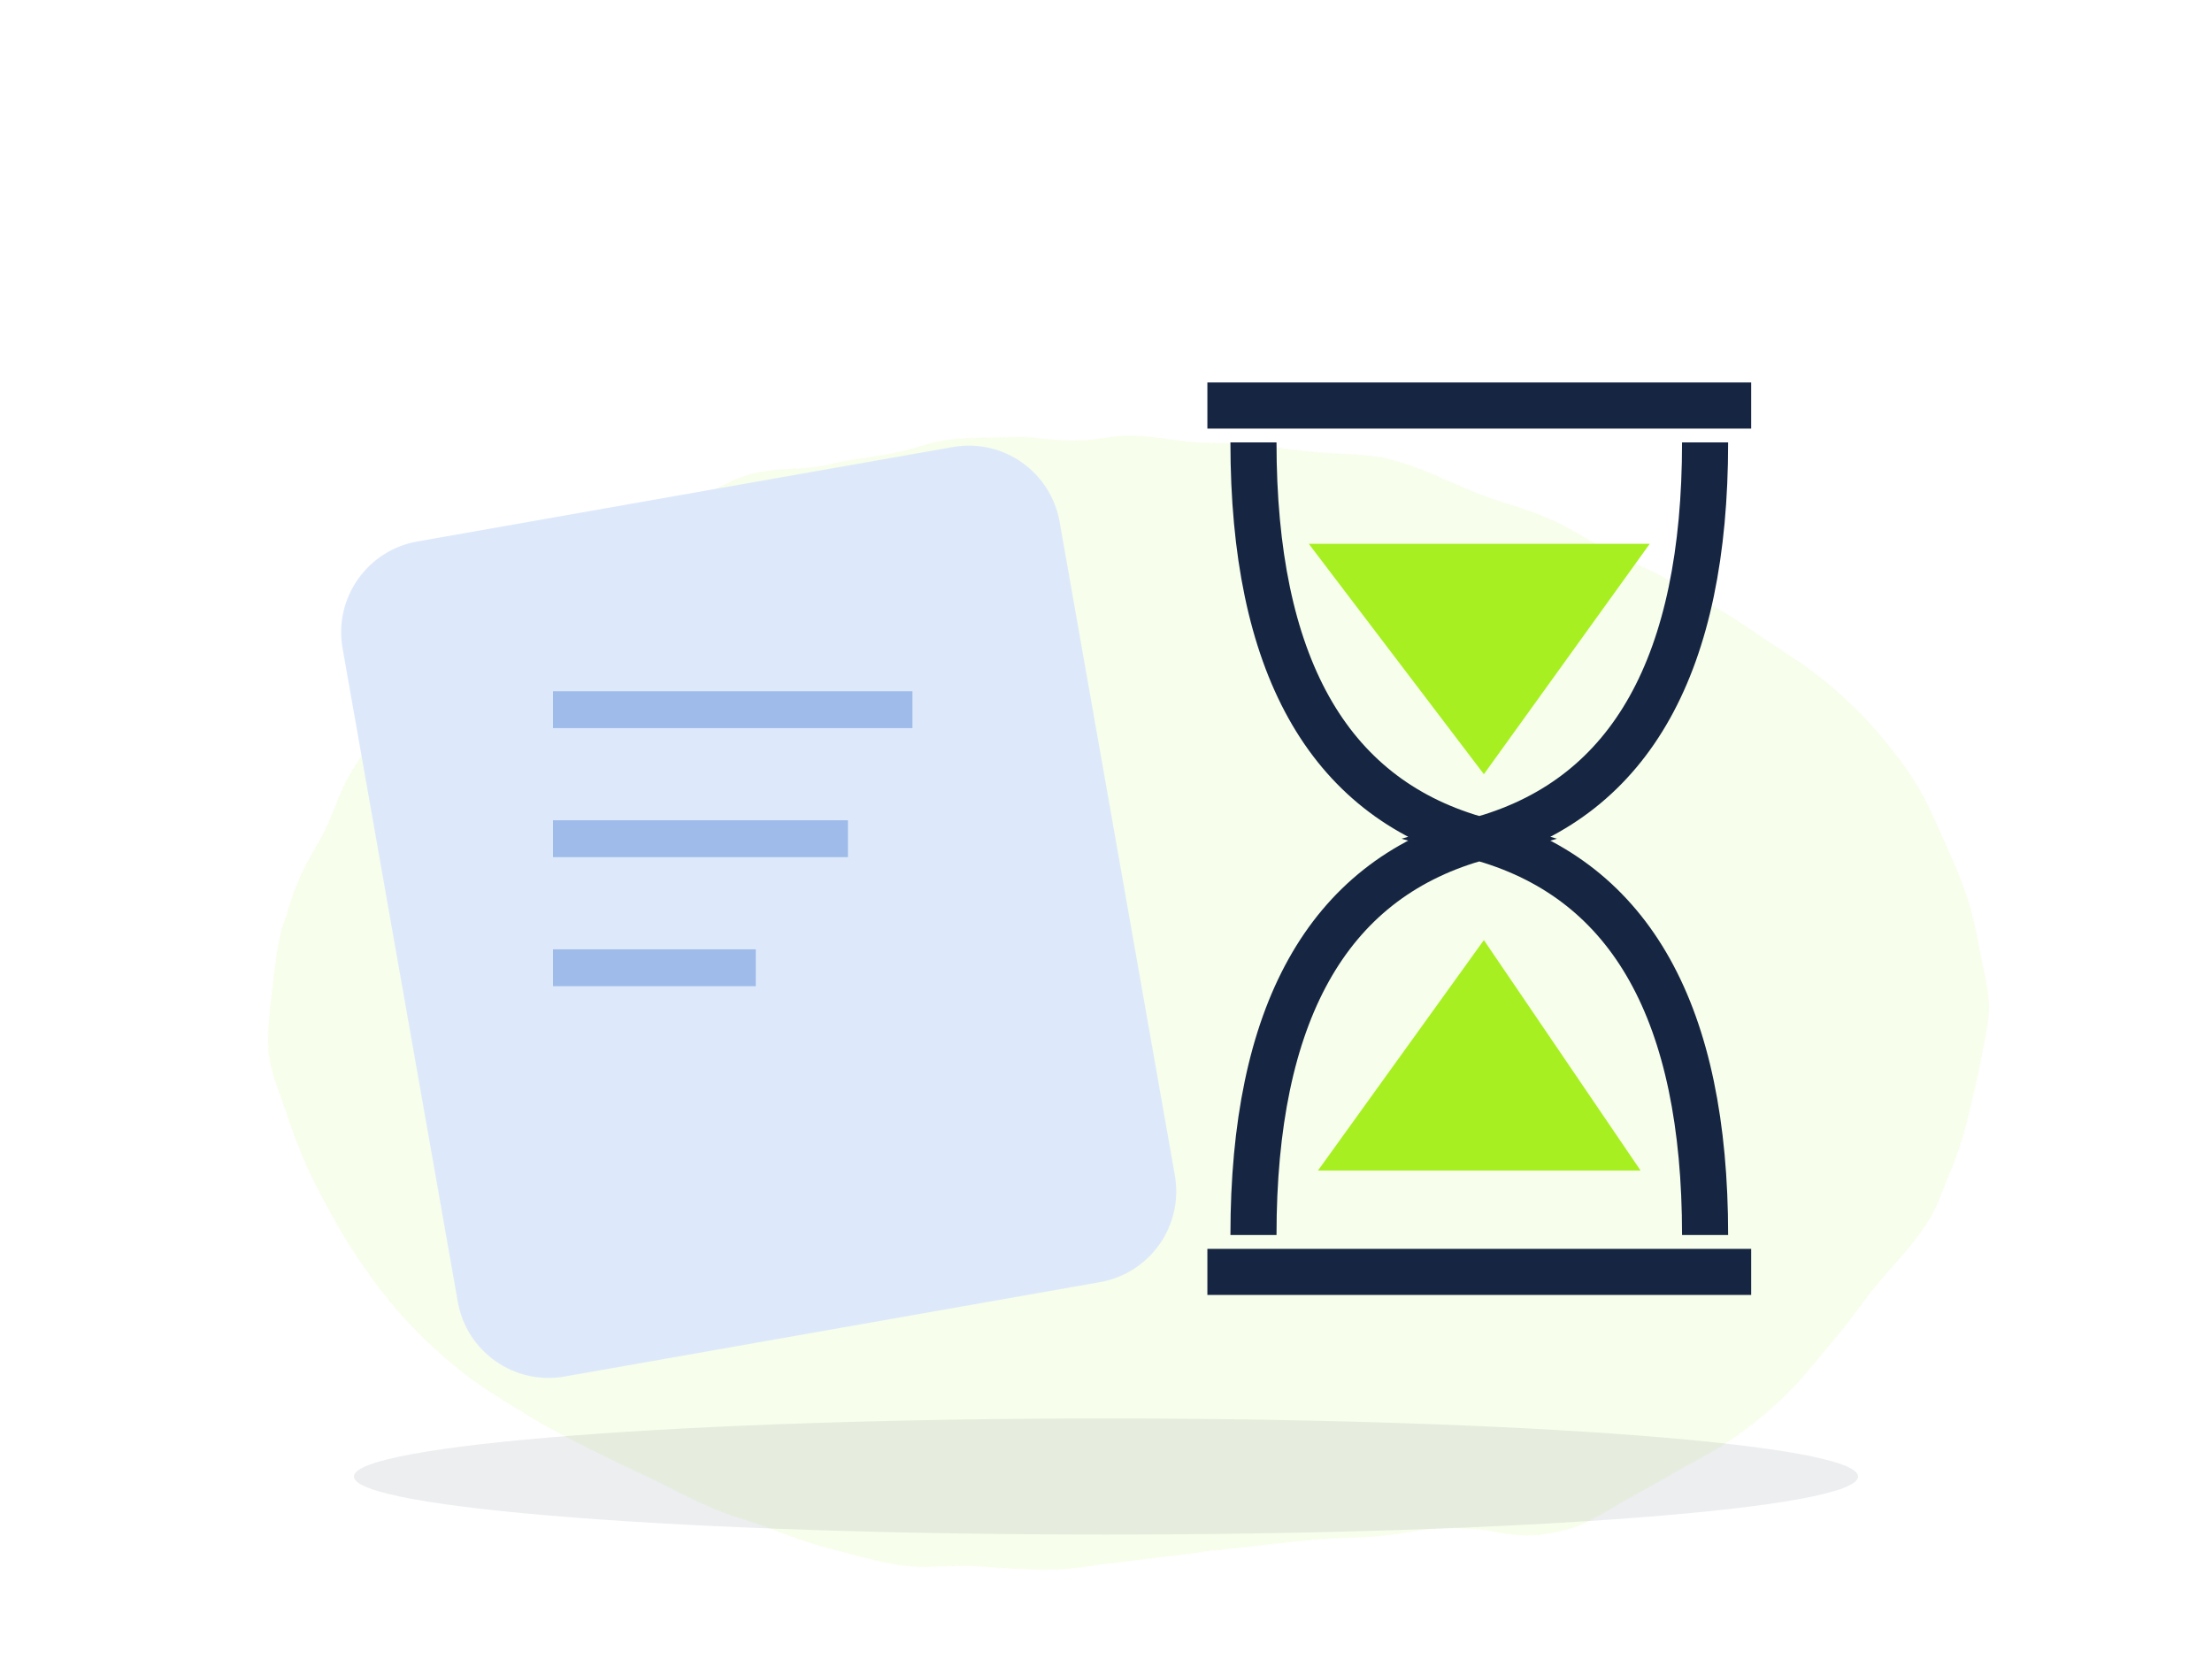
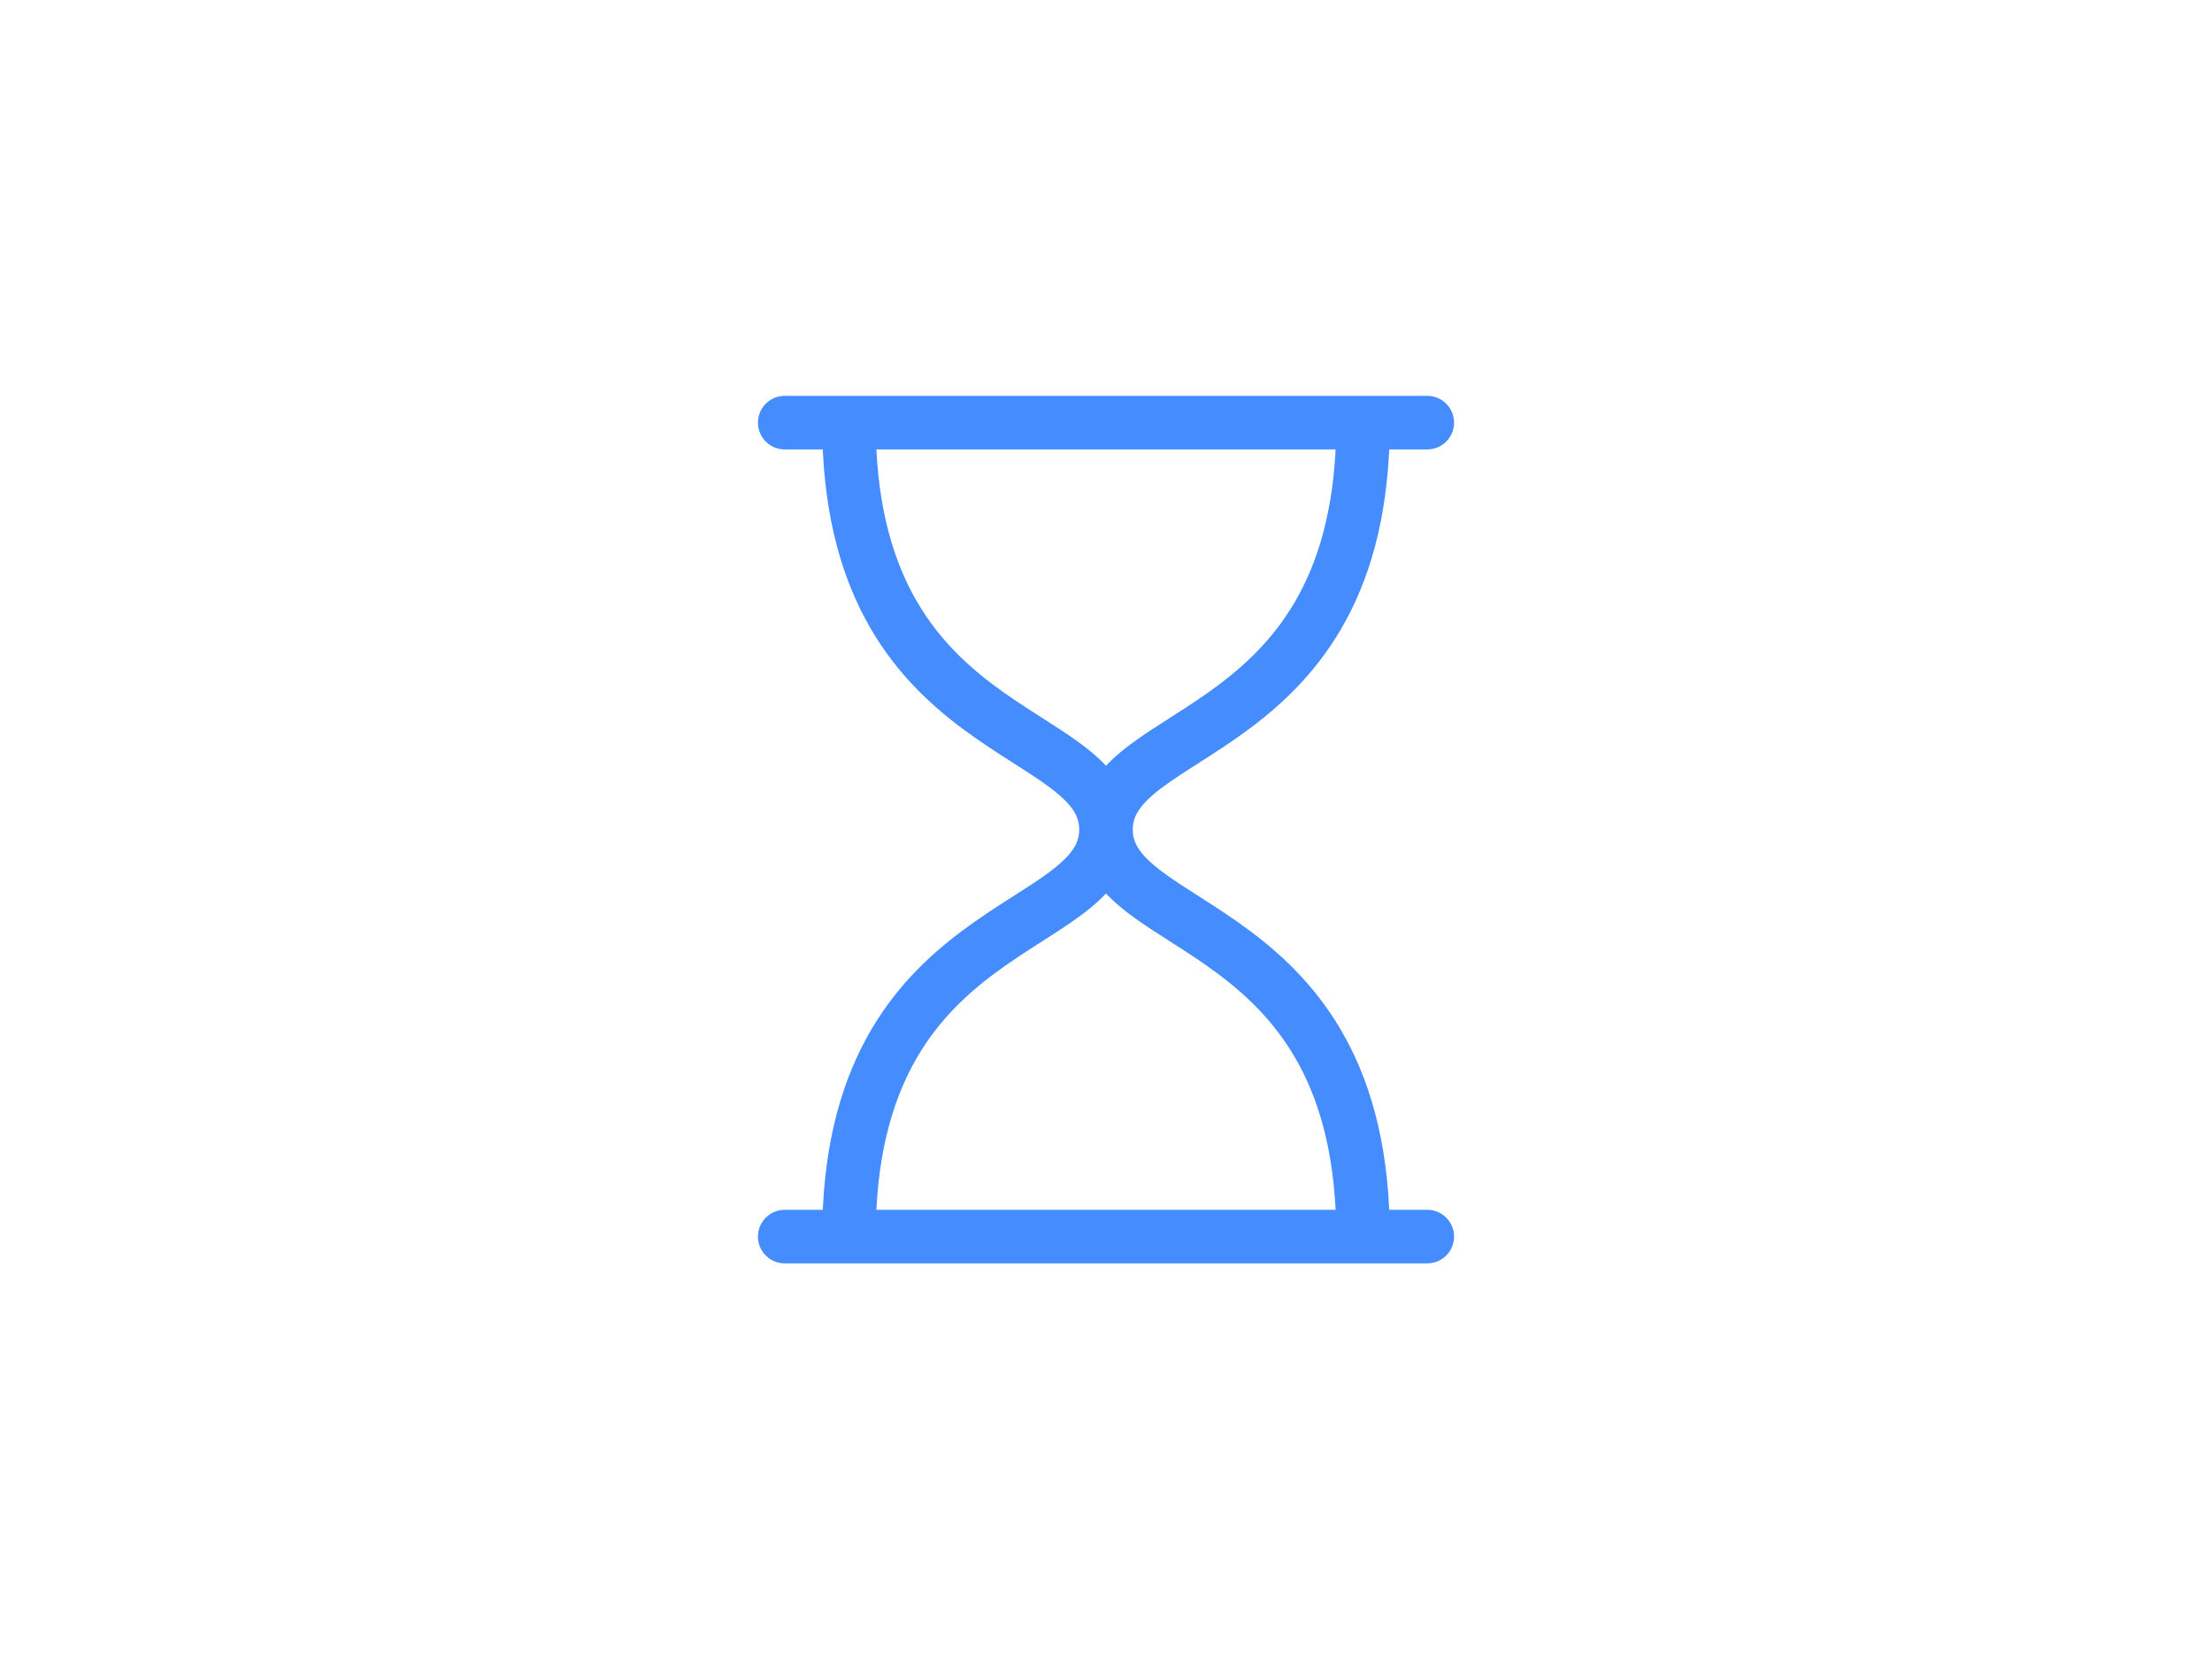
- <svg xmlns="http://www.w3.org/2000/svg" width="240" height="180" viewBox="0 0 240 180" aria-hidden="true">
-   <defs>
-     <filter id="wash">
-       <feTurbulence type="fractalNoise" baseFrequency=".025" numOctaves="3" seed="12" />
-       <feDisplacementMap in="SourceGraphic" scale="9" />
-     </filter>
-   </defs>
-   <ellipse cx="122.4" cy="109.8" rx="93.6" ry="61.2" fill="#F4FDE3" opacity=".7" filter="url(#wash)" />
-   <ellipse cx="120.0" cy="160.2" rx="81.6" ry="6.3" fill="#162542" opacity=".08" />
-   <rect x="43" y="53" width="79" height="92" rx="10" fill="#DDE9FB" transform="rotate(-10 82 100)" />
-   <path d="M60 77h39m-39 14h32m-32 14h22" stroke="#9EBBE9" stroke-width="4" />
-   <path d="M131 44h59m-54 4q0 36 24 43-24 7-24 43m49-86q0 36-24 43 24 7 24 43m-54 4h59" fill="none" stroke="#162542" stroke-width="5" />
-   <path d="M142 59h37l-18 25zM143 127h35l-17-25z" fill="#A7EF21" />
+ <svg xmlns="http://www.w3.org/2000/svg" viewBox="0 0 240 180" width="240" height="180" aria-hidden="true">
+   <g transform="translate(3.8 1.7) scale(1.162)" fill="none" stroke="#458CFF" stroke-width="5" stroke-linecap="round" stroke-linejoin="round">
+     <path d="M70 38h60M70 114h60M76 38c0 30 24 28 24 38s-24 8-24 38M124 38c0 30-24 28-24 38s24 8 24 38" />
+   </g>
</svg>
